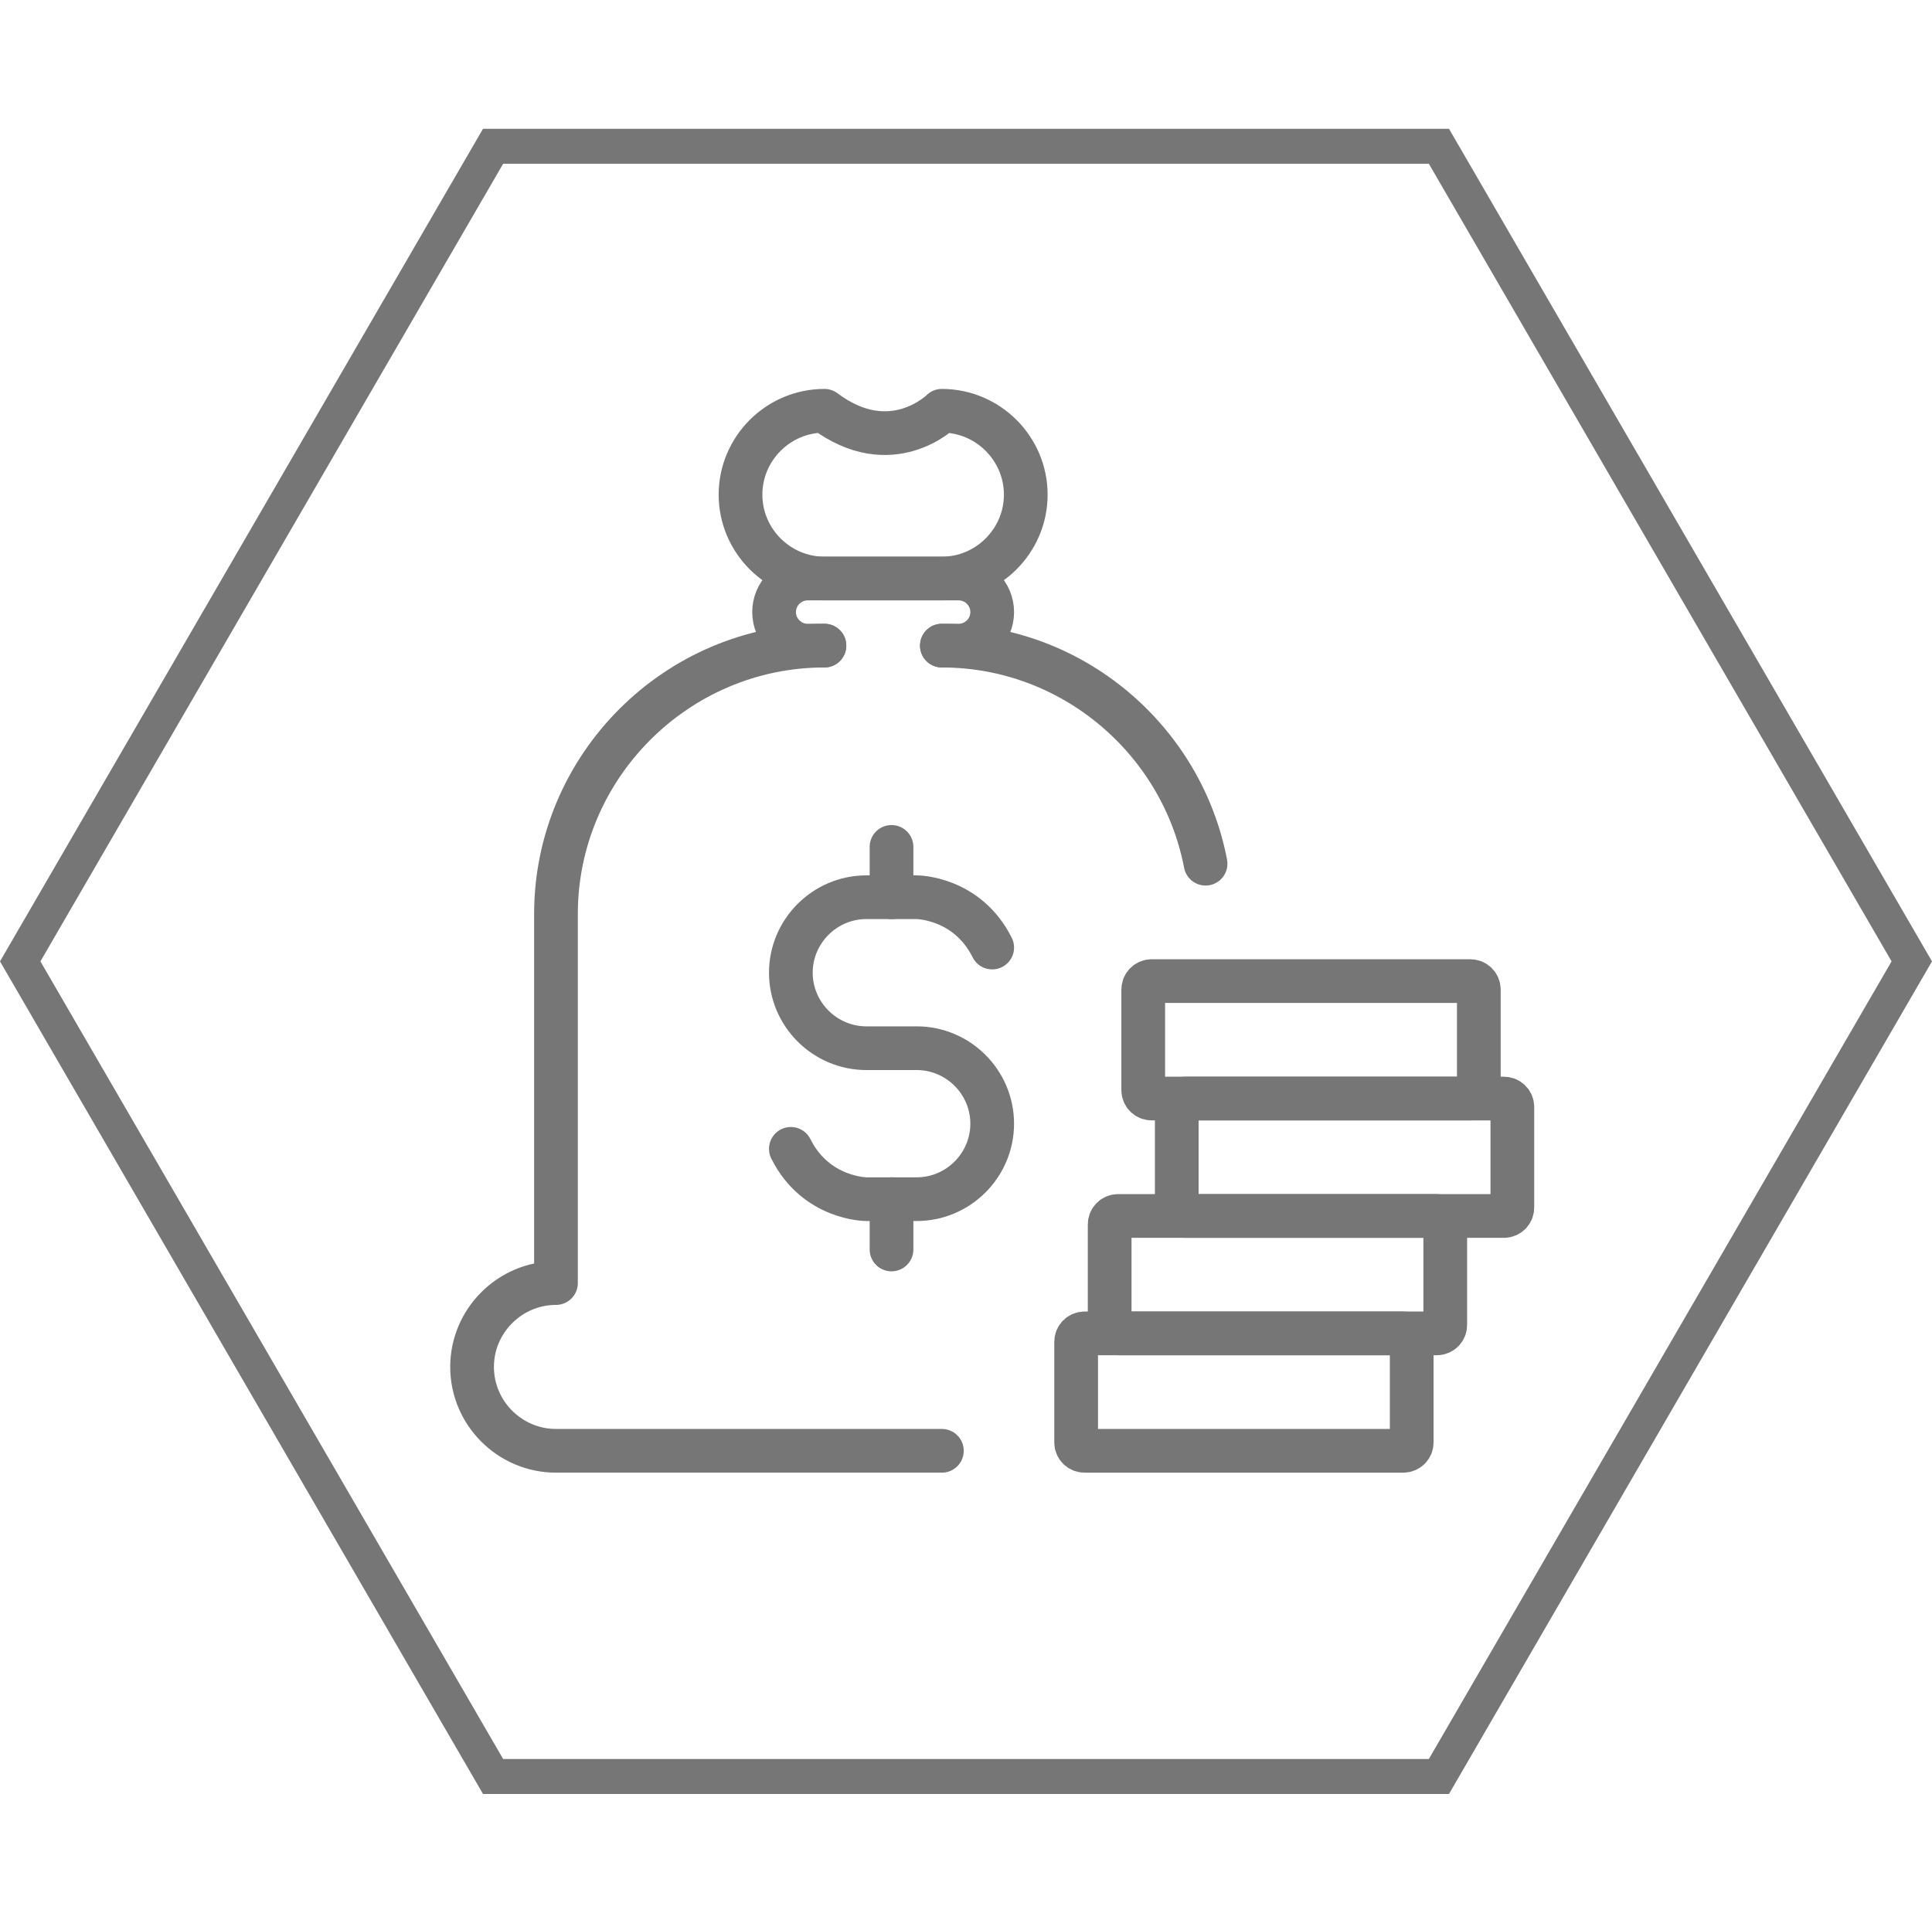
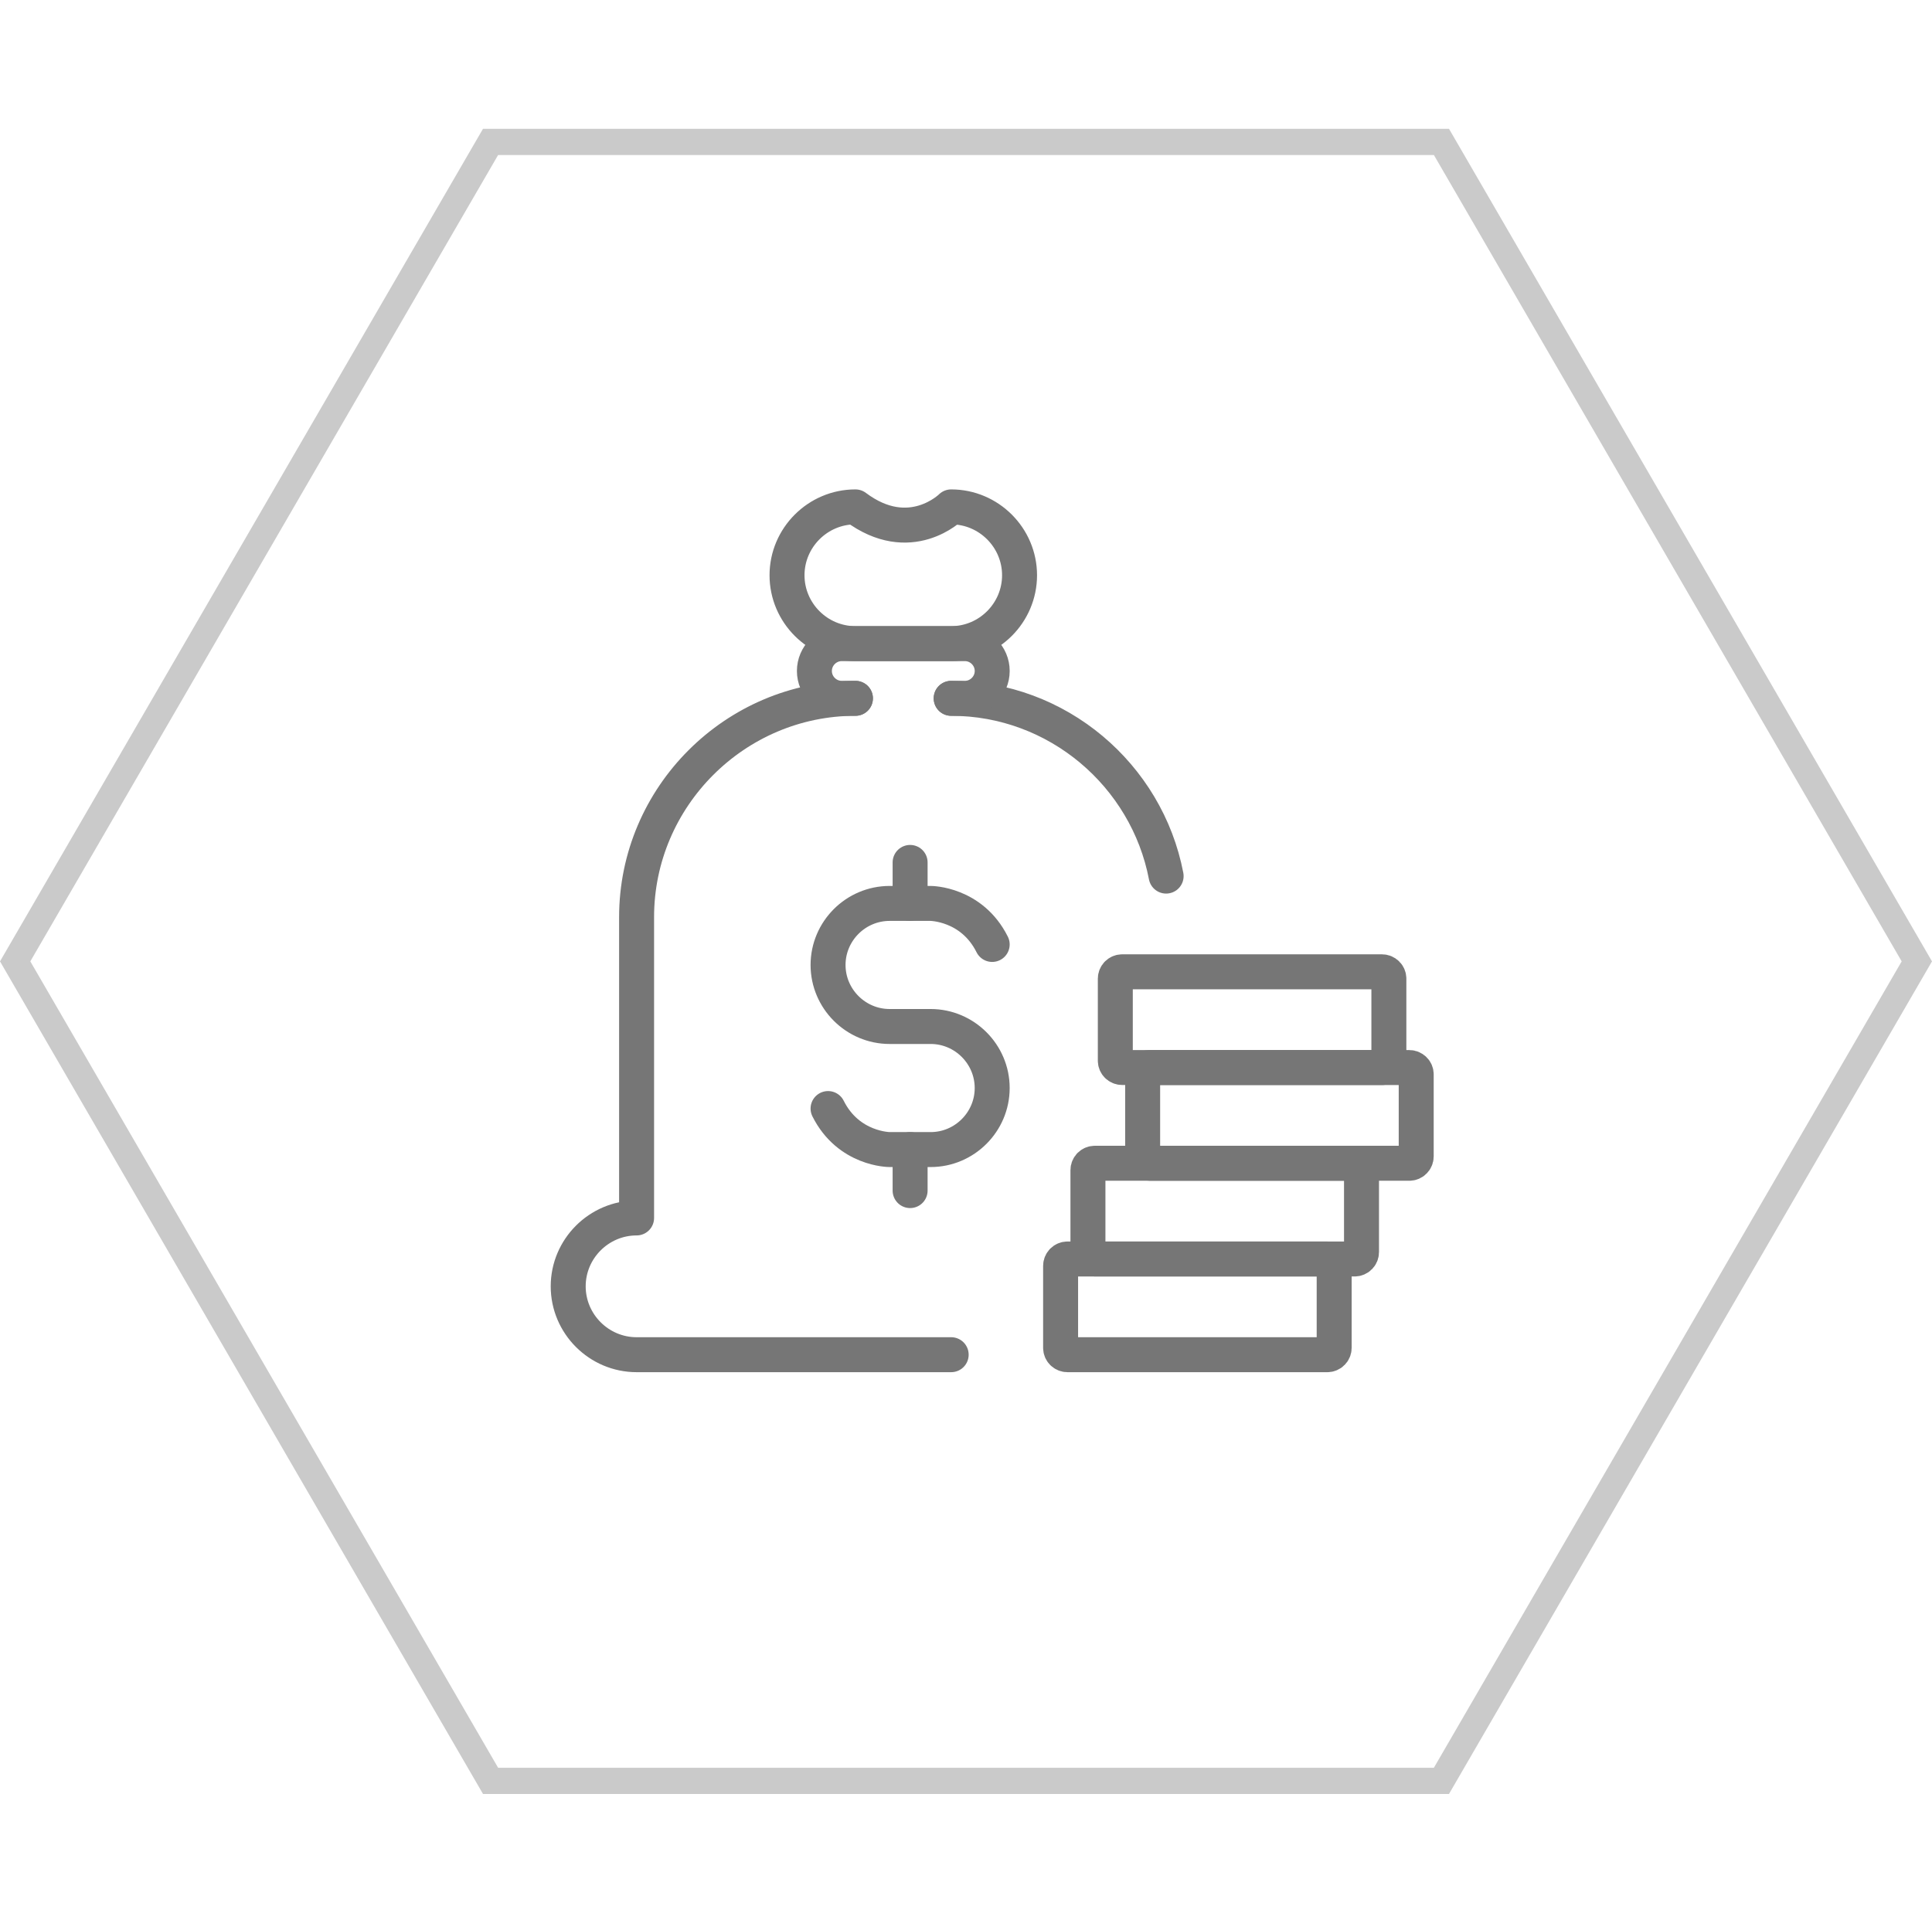
<svg xmlns="http://www.w3.org/2000/svg" width="221" height="220" viewBox="0 0 221 220" fill="none">
-   <path d="M56.402 203.263L2.312 110L56.402 16.737L164.598 16.737L218.688 110L164.598 203.263L56.402 203.263Z" stroke="#767676" stroke-width="4" />
-   <path d="M94.306 73.87C77.416 73.87 63.597 87.69 63.597 104.58V146.806C58.319 146.806 54 151.124 54 156.403C54 161.681 58.319 165.999 63.597 165.999H107.742" stroke="#767676" stroke-width="5" stroke-miterlimit="10" stroke-linecap="round" stroke-linejoin="round" />
-   <path d="M137.905 98.823C135.194 84.658 122.665 73.871 107.742 73.871" stroke="#767676" stroke-width="5" stroke-miterlimit="10" stroke-linecap="round" stroke-linejoin="round" />
-   <path d="M94.305 73.872H92.386C90.274 73.872 88.547 72.144 88.547 70.033C88.547 67.922 90.274 66.194 92.386 66.194H109.66C111.771 66.194 113.498 67.922 113.498 70.033C113.498 72.144 111.771 73.872 109.66 73.872H107.74" stroke="#767676" stroke-width="5" stroke-miterlimit="10" stroke-linecap="round" stroke-linejoin="round" />
-   <path d="M107.739 66.194H94.304C89.026 66.194 84.707 61.875 84.707 56.597C84.707 51.319 89.026 47 94.304 47C101.981 52.758 107.739 47 107.739 47C113.018 47 117.336 51.319 117.336 56.597C117.336 61.875 113.018 66.194 107.739 66.194Z" stroke="#767676" stroke-width="5" stroke-miterlimit="10" stroke-linecap="round" stroke-linejoin="round" />
-   <path d="M90.465 131.45C93.344 137.208 99.102 137.208 99.102 137.208H104.86C109.61 137.208 113.497 133.321 113.497 128.571C113.497 123.82 109.61 119.934 104.86 119.934H99.102C94.352 119.934 90.465 116.047 90.465 111.297C90.465 106.546 94.352 102.659 99.102 102.659H104.86C104.86 102.659 110.618 102.659 113.497 108.417" stroke="#767676" stroke-width="5" stroke-miterlimit="10" stroke-linecap="round" stroke-linejoin="round" />
-   <path d="M101.98 96.902V102.66" stroke="#767676" stroke-width="5" stroke-miterlimit="10" stroke-linecap="round" stroke-linejoin="round" />
-   <path d="M101.98 137.207V142.965" stroke="#767676" stroke-width="5" stroke-miterlimit="10" stroke-linecap="round" stroke-linejoin="round" />
-   <path d="M124.057 166H160.525C161.053 166 161.485 165.568 161.485 165.041V153.524C161.485 152.997 161.053 152.565 160.525 152.565H124.057C123.53 152.565 123.098 152.997 123.098 153.524V165.041C123.098 165.568 123.53 166 124.057 166Z" stroke="#767676" stroke-width="5" stroke-miterlimit="10" stroke-linecap="round" stroke-linejoin="round" />
-   <path d="M127.893 152.564H164.361C164.889 152.564 165.321 152.133 165.321 151.605V140.089C165.321 139.561 164.889 139.129 164.361 139.129H127.893C127.365 139.129 126.934 139.561 126.934 140.089V151.605C126.934 152.133 127.365 152.564 127.893 152.564Z" stroke="#767676" stroke-width="5" stroke-miterlimit="10" stroke-linecap="round" stroke-linejoin="round" />
-   <path d="M135.569 139.131H172.037C172.565 139.131 172.996 138.699 172.996 138.171V126.655C172.996 126.127 172.565 125.695 172.037 125.695H135.569C135.041 125.695 134.609 126.127 134.609 126.655V138.171C134.609 138.699 135.041 139.131 135.569 139.131Z" stroke="#767676" stroke-width="5" stroke-miterlimit="10" stroke-linecap="round" stroke-linejoin="round" />
-   <path d="M131.733 125.693H168.201C168.729 125.693 169.161 125.261 169.161 124.733V113.217C169.161 112.689 168.729 112.257 168.201 112.257H131.733C131.205 112.257 130.773 112.689 130.773 113.217V124.733C130.773 125.261 131.205 125.693 131.733 125.693Z" stroke="#767676" stroke-width="5" stroke-miterlimit="10" stroke-linecap="round" stroke-linejoin="round" />
+   <path d="M56.114 203.763L1.734 110L56.114 16.237L164.886 16.237L219.266 110L164.886 203.763L56.114 203.763Z" stroke="#CACACA" stroke-width="3" />
+   <path d="M97.853 79.901C84.084 79.901 72.819 91.167 72.819 104.935V139.357C68.516 139.357 64.996 142.877 64.996 147.18C64.996 151.483 68.516 155.003 72.819 155.003H108.805" stroke="#767676" stroke-width="4" stroke-miterlimit="10" stroke-linecap="round" stroke-linejoin="round" />
+   <path d="M133.393 100.242C131.183 88.695 120.97 79.902 108.805 79.902" stroke="#767676" stroke-width="4" stroke-miterlimit="10" stroke-linecap="round" stroke-linejoin="round" />
+   <path d="M97.852 79.902H96.287C94.566 79.902 93.158 78.494 93.158 76.773C93.158 75.052 94.566 73.644 96.287 73.644H110.369C112.09 73.644 113.498 75.052 113.498 76.773C113.498 78.494 112.09 79.902 110.369 79.902H108.804" stroke="#767676" stroke-width="4" stroke-miterlimit="10" stroke-linecap="round" stroke-linejoin="round" />
+   <path d="M108.803 73.643H97.85C93.548 73.643 90.027 70.123 90.027 65.82C90.027 61.517 93.548 57.997 97.85 57.997C104.109 62.691 108.803 57.997 108.803 57.997C113.105 57.997 116.626 61.517 116.626 65.82C116.626 70.123 113.105 73.643 108.803 73.643Z" stroke="#767676" stroke-width="4" stroke-miterlimit="10" stroke-linecap="round" stroke-linejoin="round" />
+   <path d="M94.721 126.838C97.068 131.532 101.761 131.532 101.761 131.532H106.455C110.328 131.532 113.496 128.364 113.496 124.491C113.496 120.619 110.328 117.45 106.455 117.45H101.761C97.889 117.45 94.721 114.282 94.721 110.41C94.721 106.537 97.889 103.369 101.761 103.369H106.455C106.455 103.369 111.149 103.369 113.496 108.063" stroke="#767676" stroke-width="4" stroke-miterlimit="10" stroke-linecap="round" stroke-linejoin="round" />
+   <path d="M104.107 98.677V103.37" stroke="#767676" stroke-width="4" stroke-miterlimit="10" stroke-linecap="round" stroke-linejoin="round" />
+   <path d="M104.107 131.532V136.226" stroke="#767676" stroke-width="4" stroke-miterlimit="10" stroke-linecap="round" stroke-linejoin="round" />
+   <path d="M122.105 155.004H151.832C152.263 155.004 152.615 154.652 152.615 154.222V144.834C152.615 144.404 152.263 144.052 151.832 144.052H122.105C121.674 144.052 121.322 144.404 121.322 144.834V154.222C121.322 154.652 121.674 155.004 122.105 155.004Z" stroke="#767676" stroke-width="4" stroke-miterlimit="10" stroke-linecap="round" stroke-linejoin="round" />
+   <path d="M125.232 144.051H154.959C155.39 144.051 155.742 143.699 155.742 143.269V133.881C155.742 133.451 155.39 133.099 154.959 133.099H125.232C124.801 133.099 124.449 133.451 124.449 133.881V143.269C124.449 143.699 124.801 144.051 125.232 144.051Z" stroke="#767676" stroke-width="4" stroke-miterlimit="10" stroke-linecap="round" stroke-linejoin="round" />
+   <path d="M131.489 133.1H161.217C161.647 133.1 161.999 132.748 161.999 132.318V122.93C161.999 122.5 161.647 122.148 161.217 122.148H131.489C131.059 122.148 130.707 122.5 130.707 122.93V132.318C130.707 132.748 131.059 133.1 131.489 133.1Z" stroke="#767676" stroke-width="4" stroke-miterlimit="10" stroke-linecap="round" stroke-linejoin="round" />
+   <path d="M128.362 122.145H158.09C158.52 122.145 158.872 121.793 158.872 121.363V111.975C158.872 111.545 158.52 111.193 158.09 111.193H128.362C127.932 111.193 127.58 111.545 127.58 111.975V121.363C127.58 121.793 127.932 122.145 128.362 122.145Z" stroke="#767676" stroke-width="4" stroke-miterlimit="10" stroke-linecap="round" stroke-linejoin="round" />
</svg>
